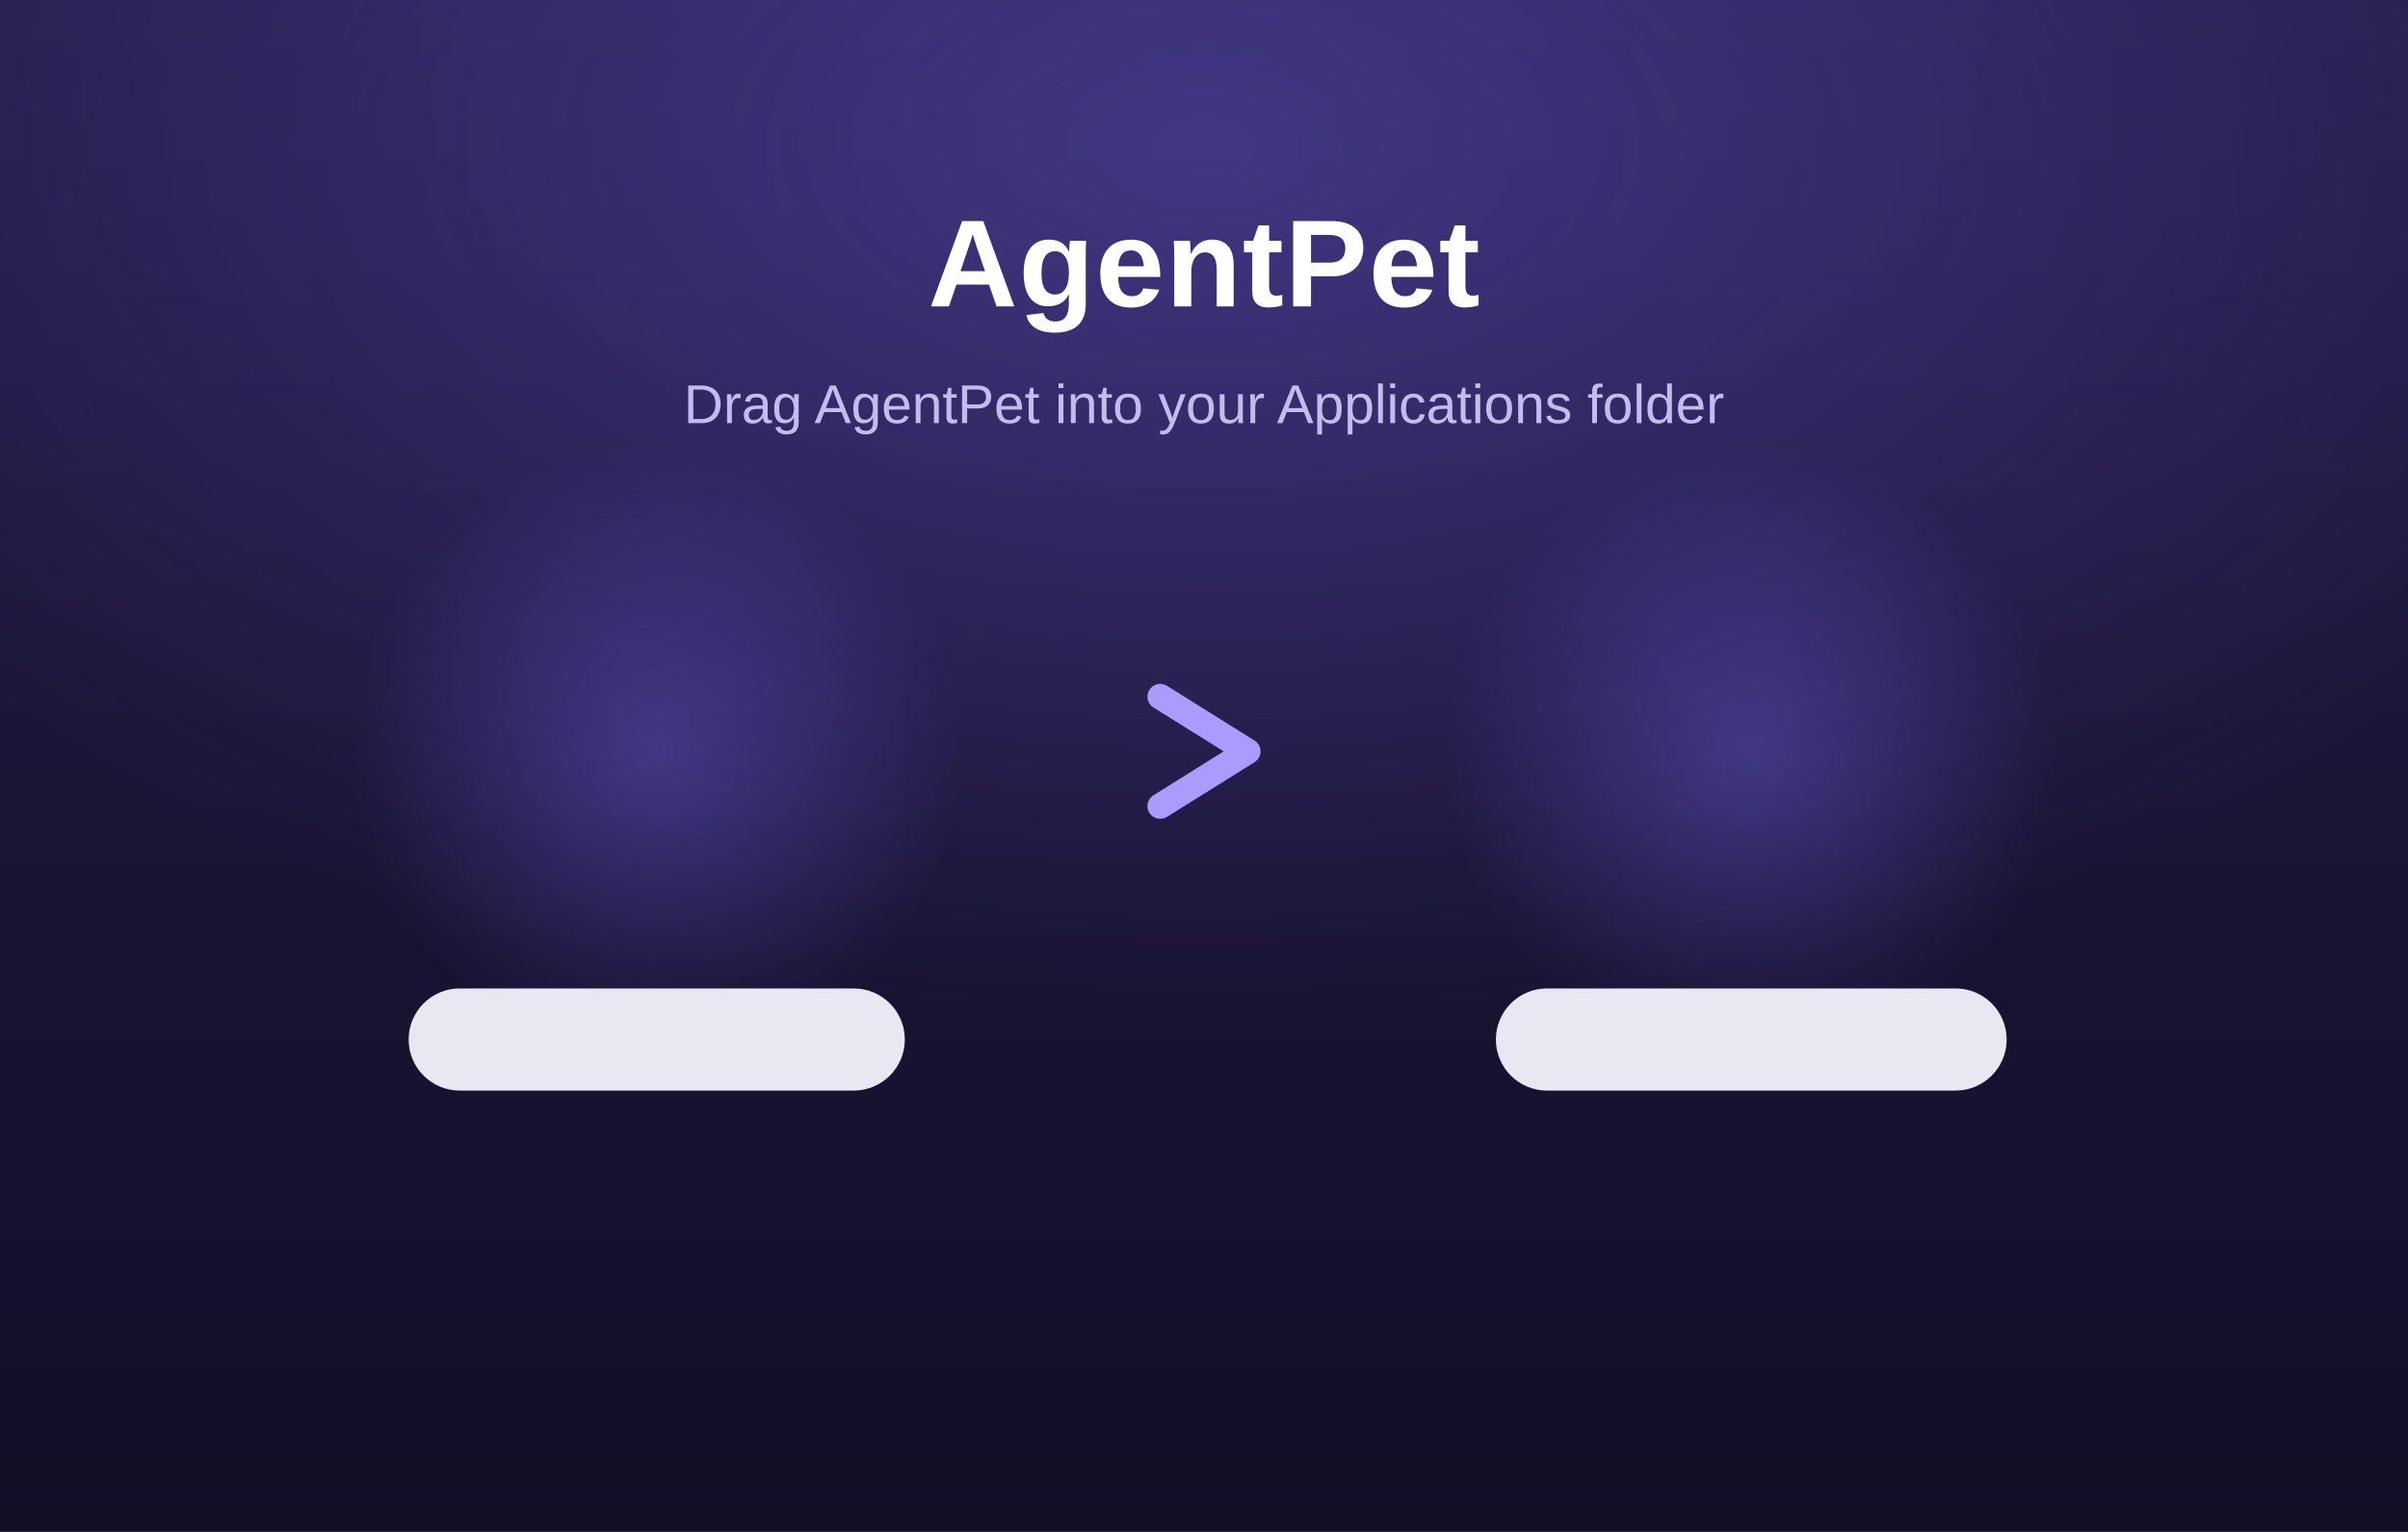
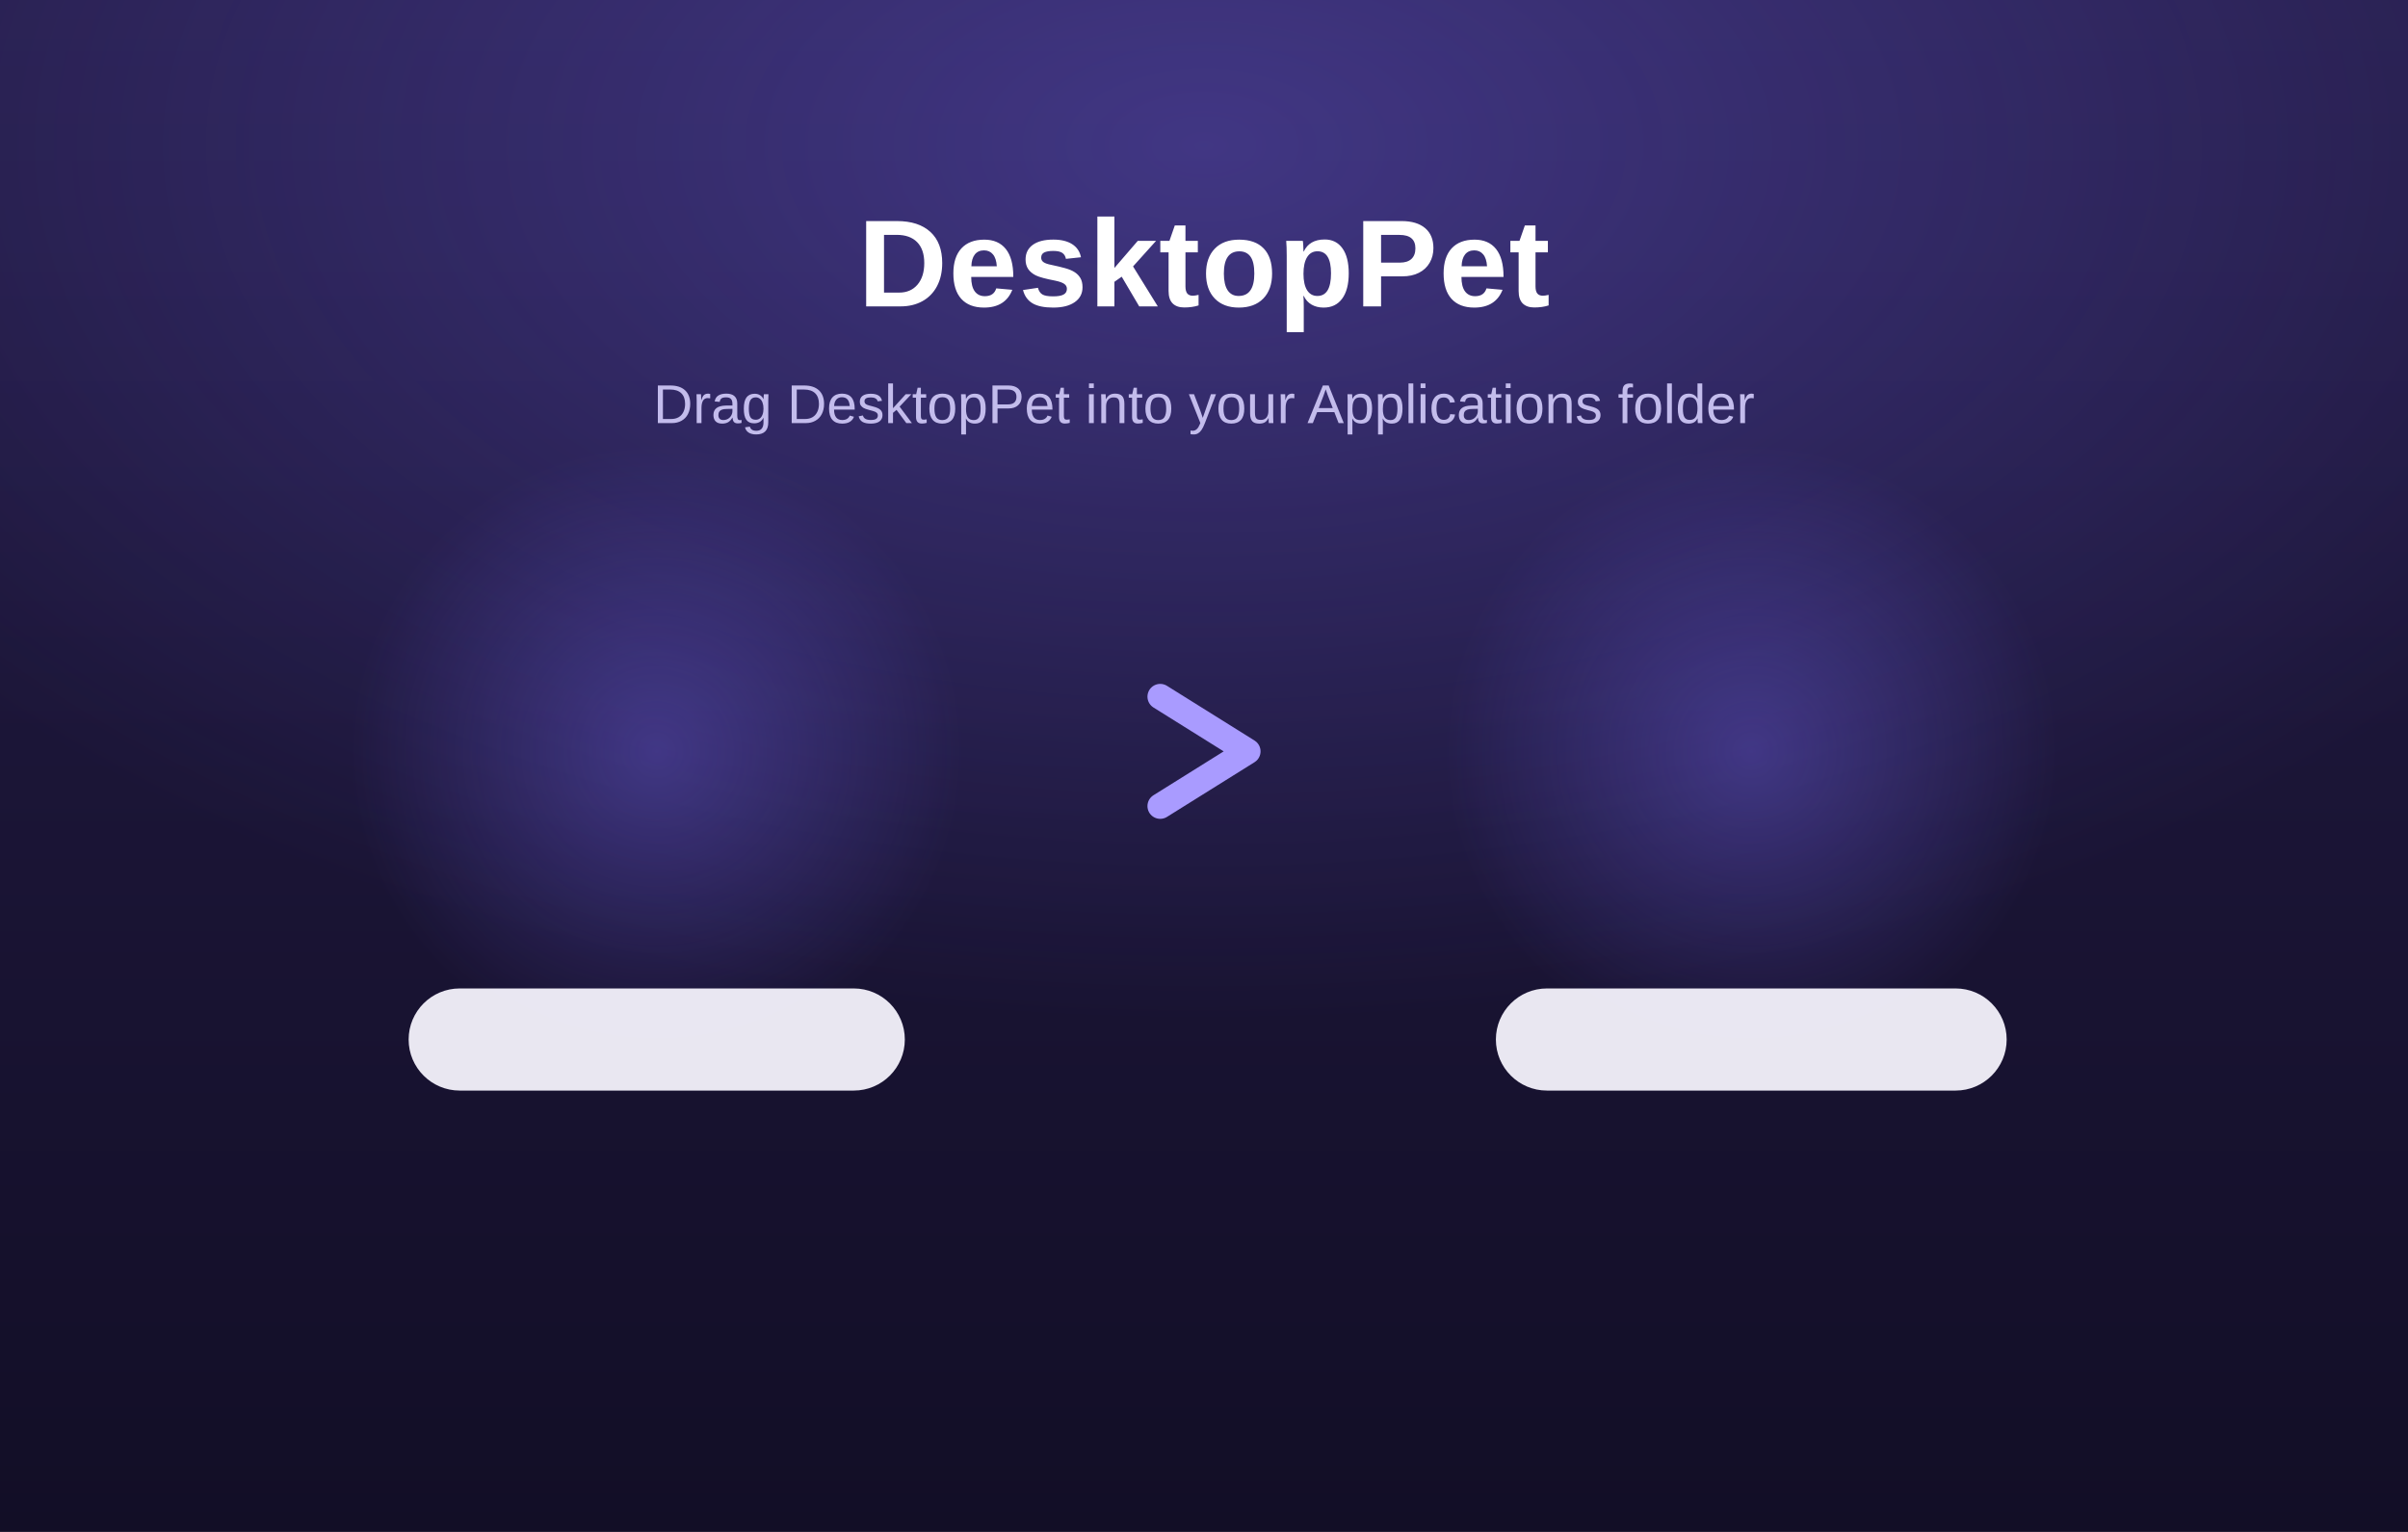
<svg xmlns="http://www.w3.org/2000/svg" width="660" height="420" viewBox="0 0 660 420">
  <defs>
    <linearGradient id="bg" x1="0" y1="0" x2="0" y2="1">
      <stop offset="0" stop-color="#241c47" />
      <stop offset="1" stop-color="#120e26" />
    </linearGradient>
    <radialGradient id="glow" cx="0.5" cy="0.5" r="0.5">
      <stop offset="0" stop-color="#7c6cff" stop-opacity="0.34" />
      <stop offset="1" stop-color="#7c6cff" stop-opacity="0" />
    </radialGradient>
  </defs>
  <rect width="660" height="420" fill="url(#bg)" />
  <ellipse cx="330" cy="40" rx="430" ry="240" fill="url(#glow)" />
  <circle cx="180" cy="206" r="84" fill="url(#glow)" />
  <circle cx="480" cy="206" r="84" fill="url(#glow)" />
-   <text x="330" y="84" text-anchor="middle" font-family="-apple-system, 'SF Pro Display', 'Helvetica Neue', Arial, sans-serif" font-size="34" font-weight="700" fill="#ffffff" letter-spacing="0.3">AgentPet</text>
-   <text x="330" y="116" text-anchor="middle" font-family="-apple-system, 'SF Pro Text', 'Helvetica Neue', Arial, sans-serif" font-size="15" font-weight="500" fill="#c3bcec">Drag AgentPet into your Applications folder</text>
+   <text x="330" y="84" text-anchor="middle" font-family="-apple-system, 'SF Pro Display', 'Helvetica Neue', Arial, sans-serif" font-size="34" font-weight="700" fill="#ffffff" letter-spacing="0.3">DesktopPet</text>
+   <text x="330" y="116" text-anchor="middle" font-family="-apple-system, 'SF Pro Text', 'Helvetica Neue', Arial, sans-serif" font-size="15" font-weight="500" fill="#c3bcec">Drag DesktopPet into your Applications folder</text>
  <path d="M318 191 L342 206 L318 221" fill="none" stroke="#a99bff" stroke-width="7" stroke-linecap="round" stroke-linejoin="round" />
  <g>
    <rect x="112" y="271" width="136" height="28" rx="14" fill="#f3f1fb" opacity="0.95" />
    <rect x="410" y="271" width="140" height="28" rx="14" fill="#f3f1fb" opacity="0.95" />
  </g>
</svg>
